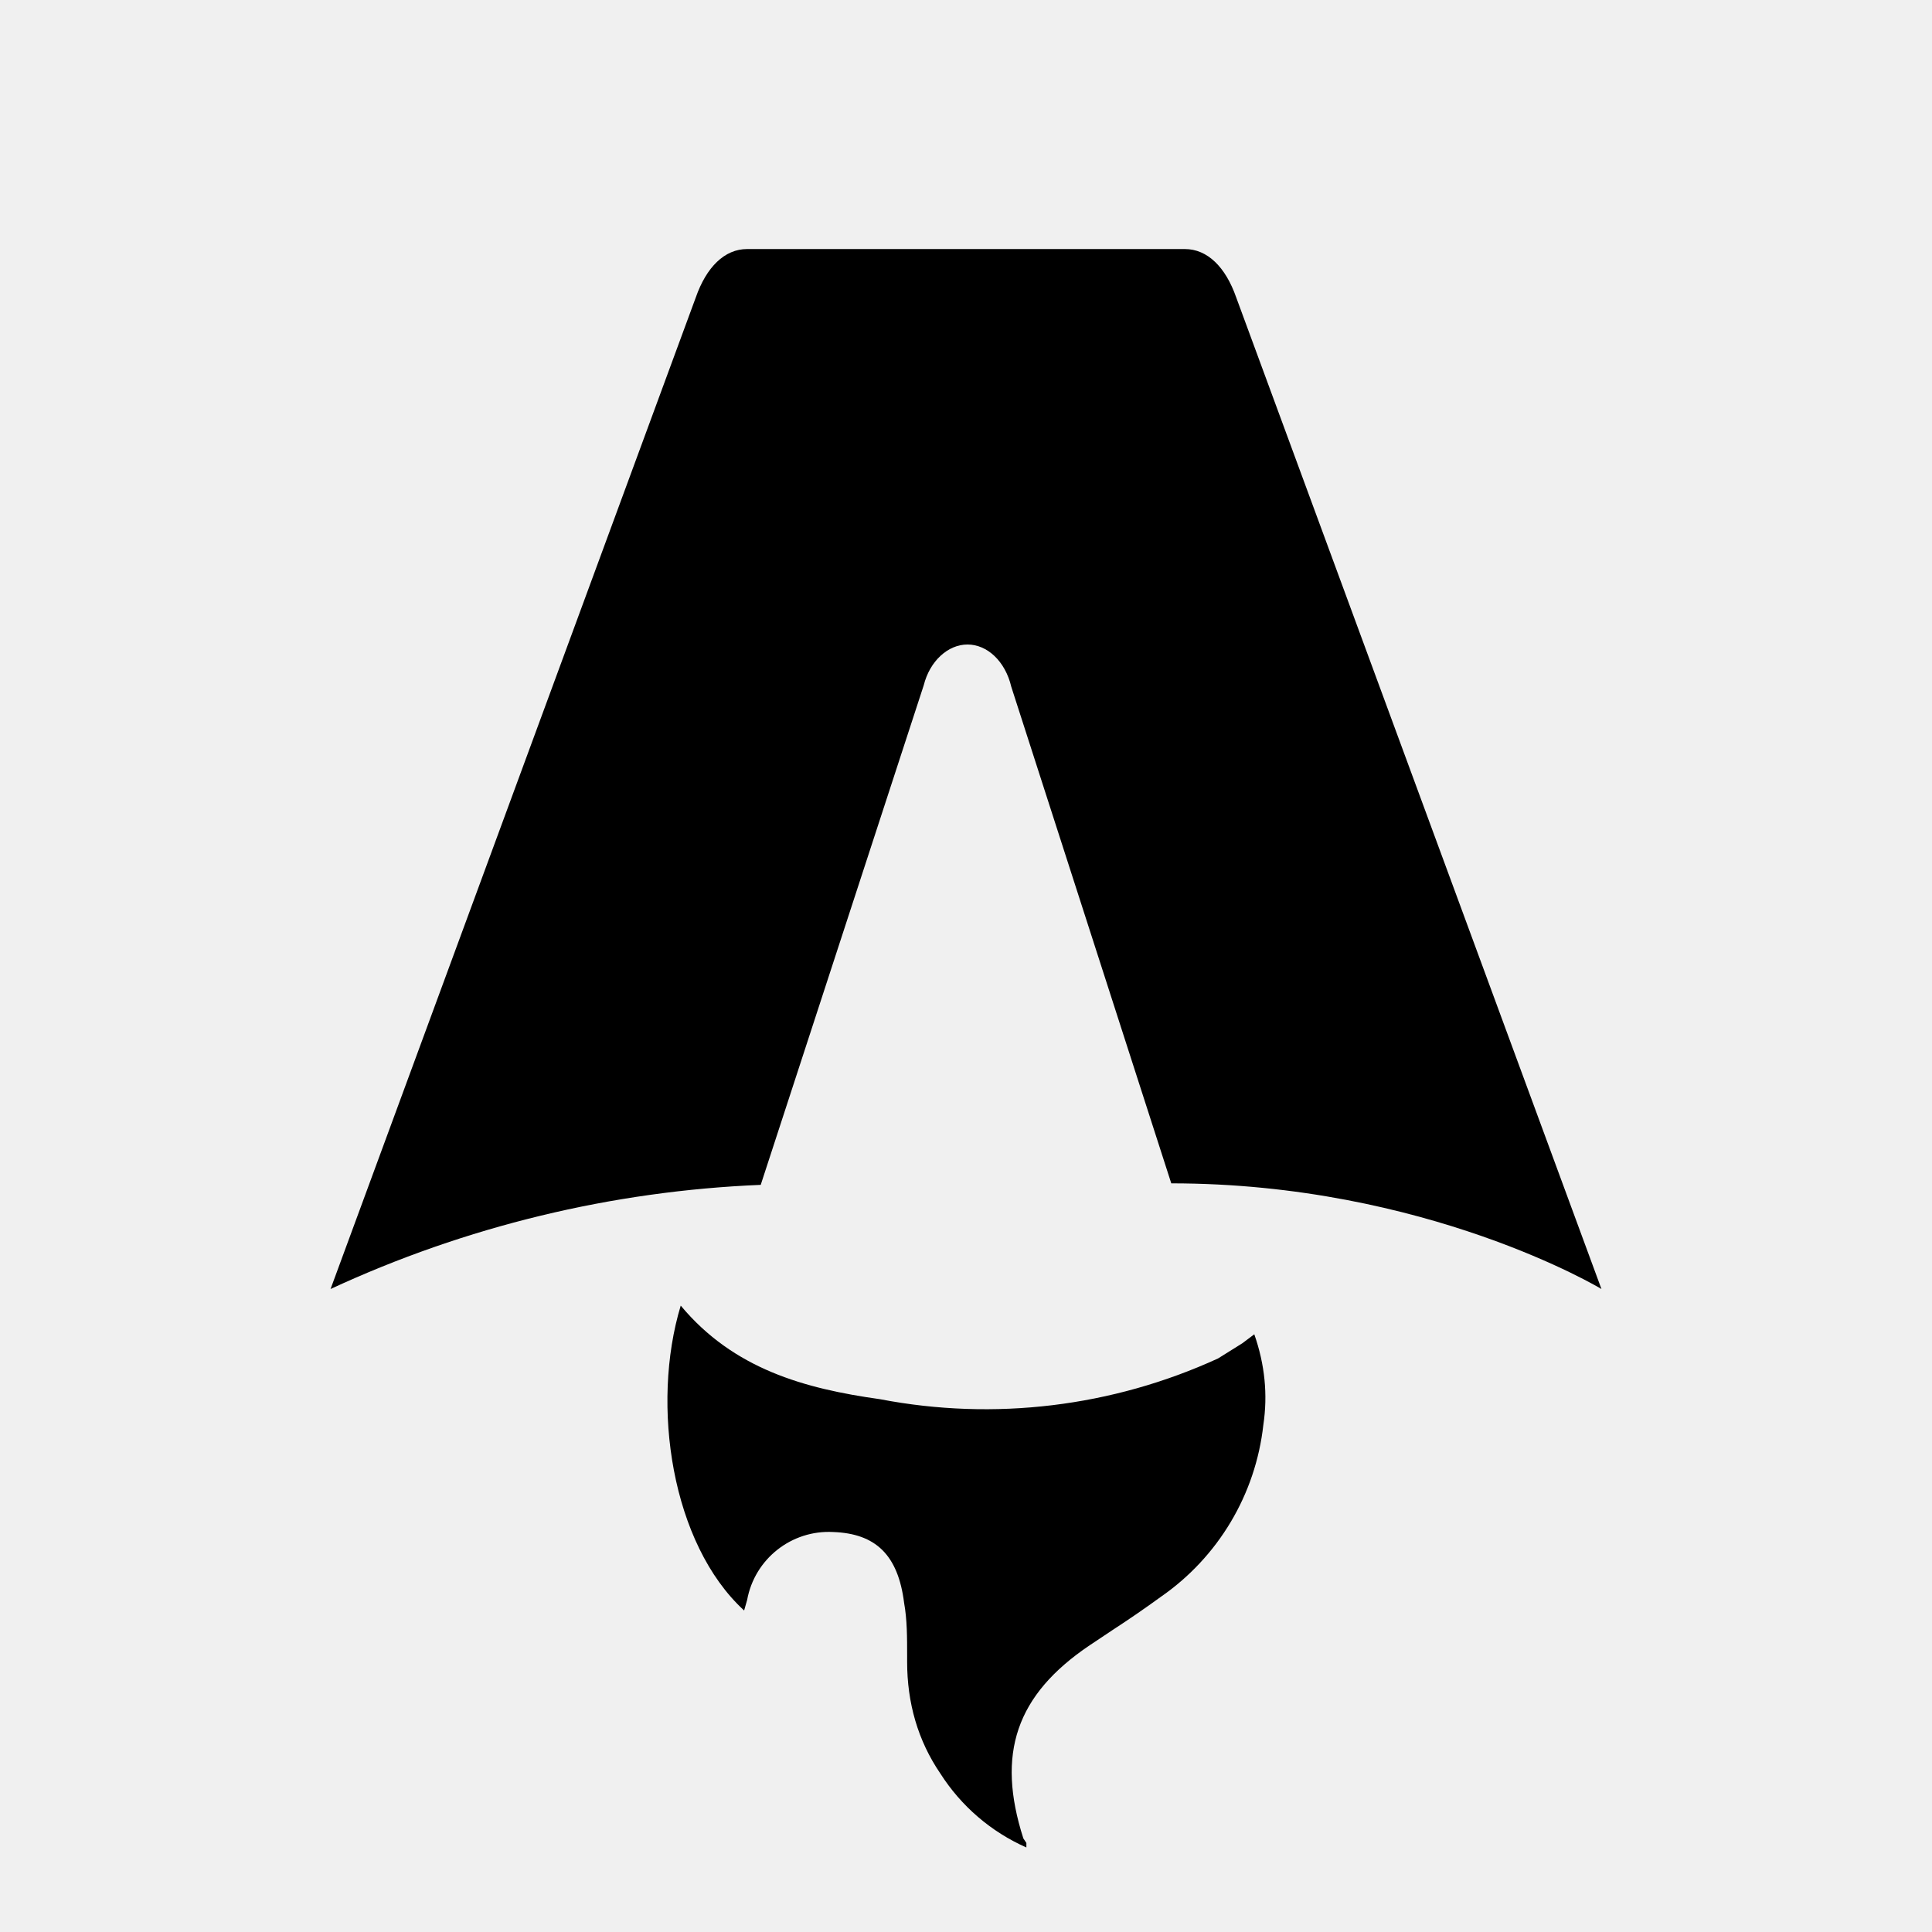
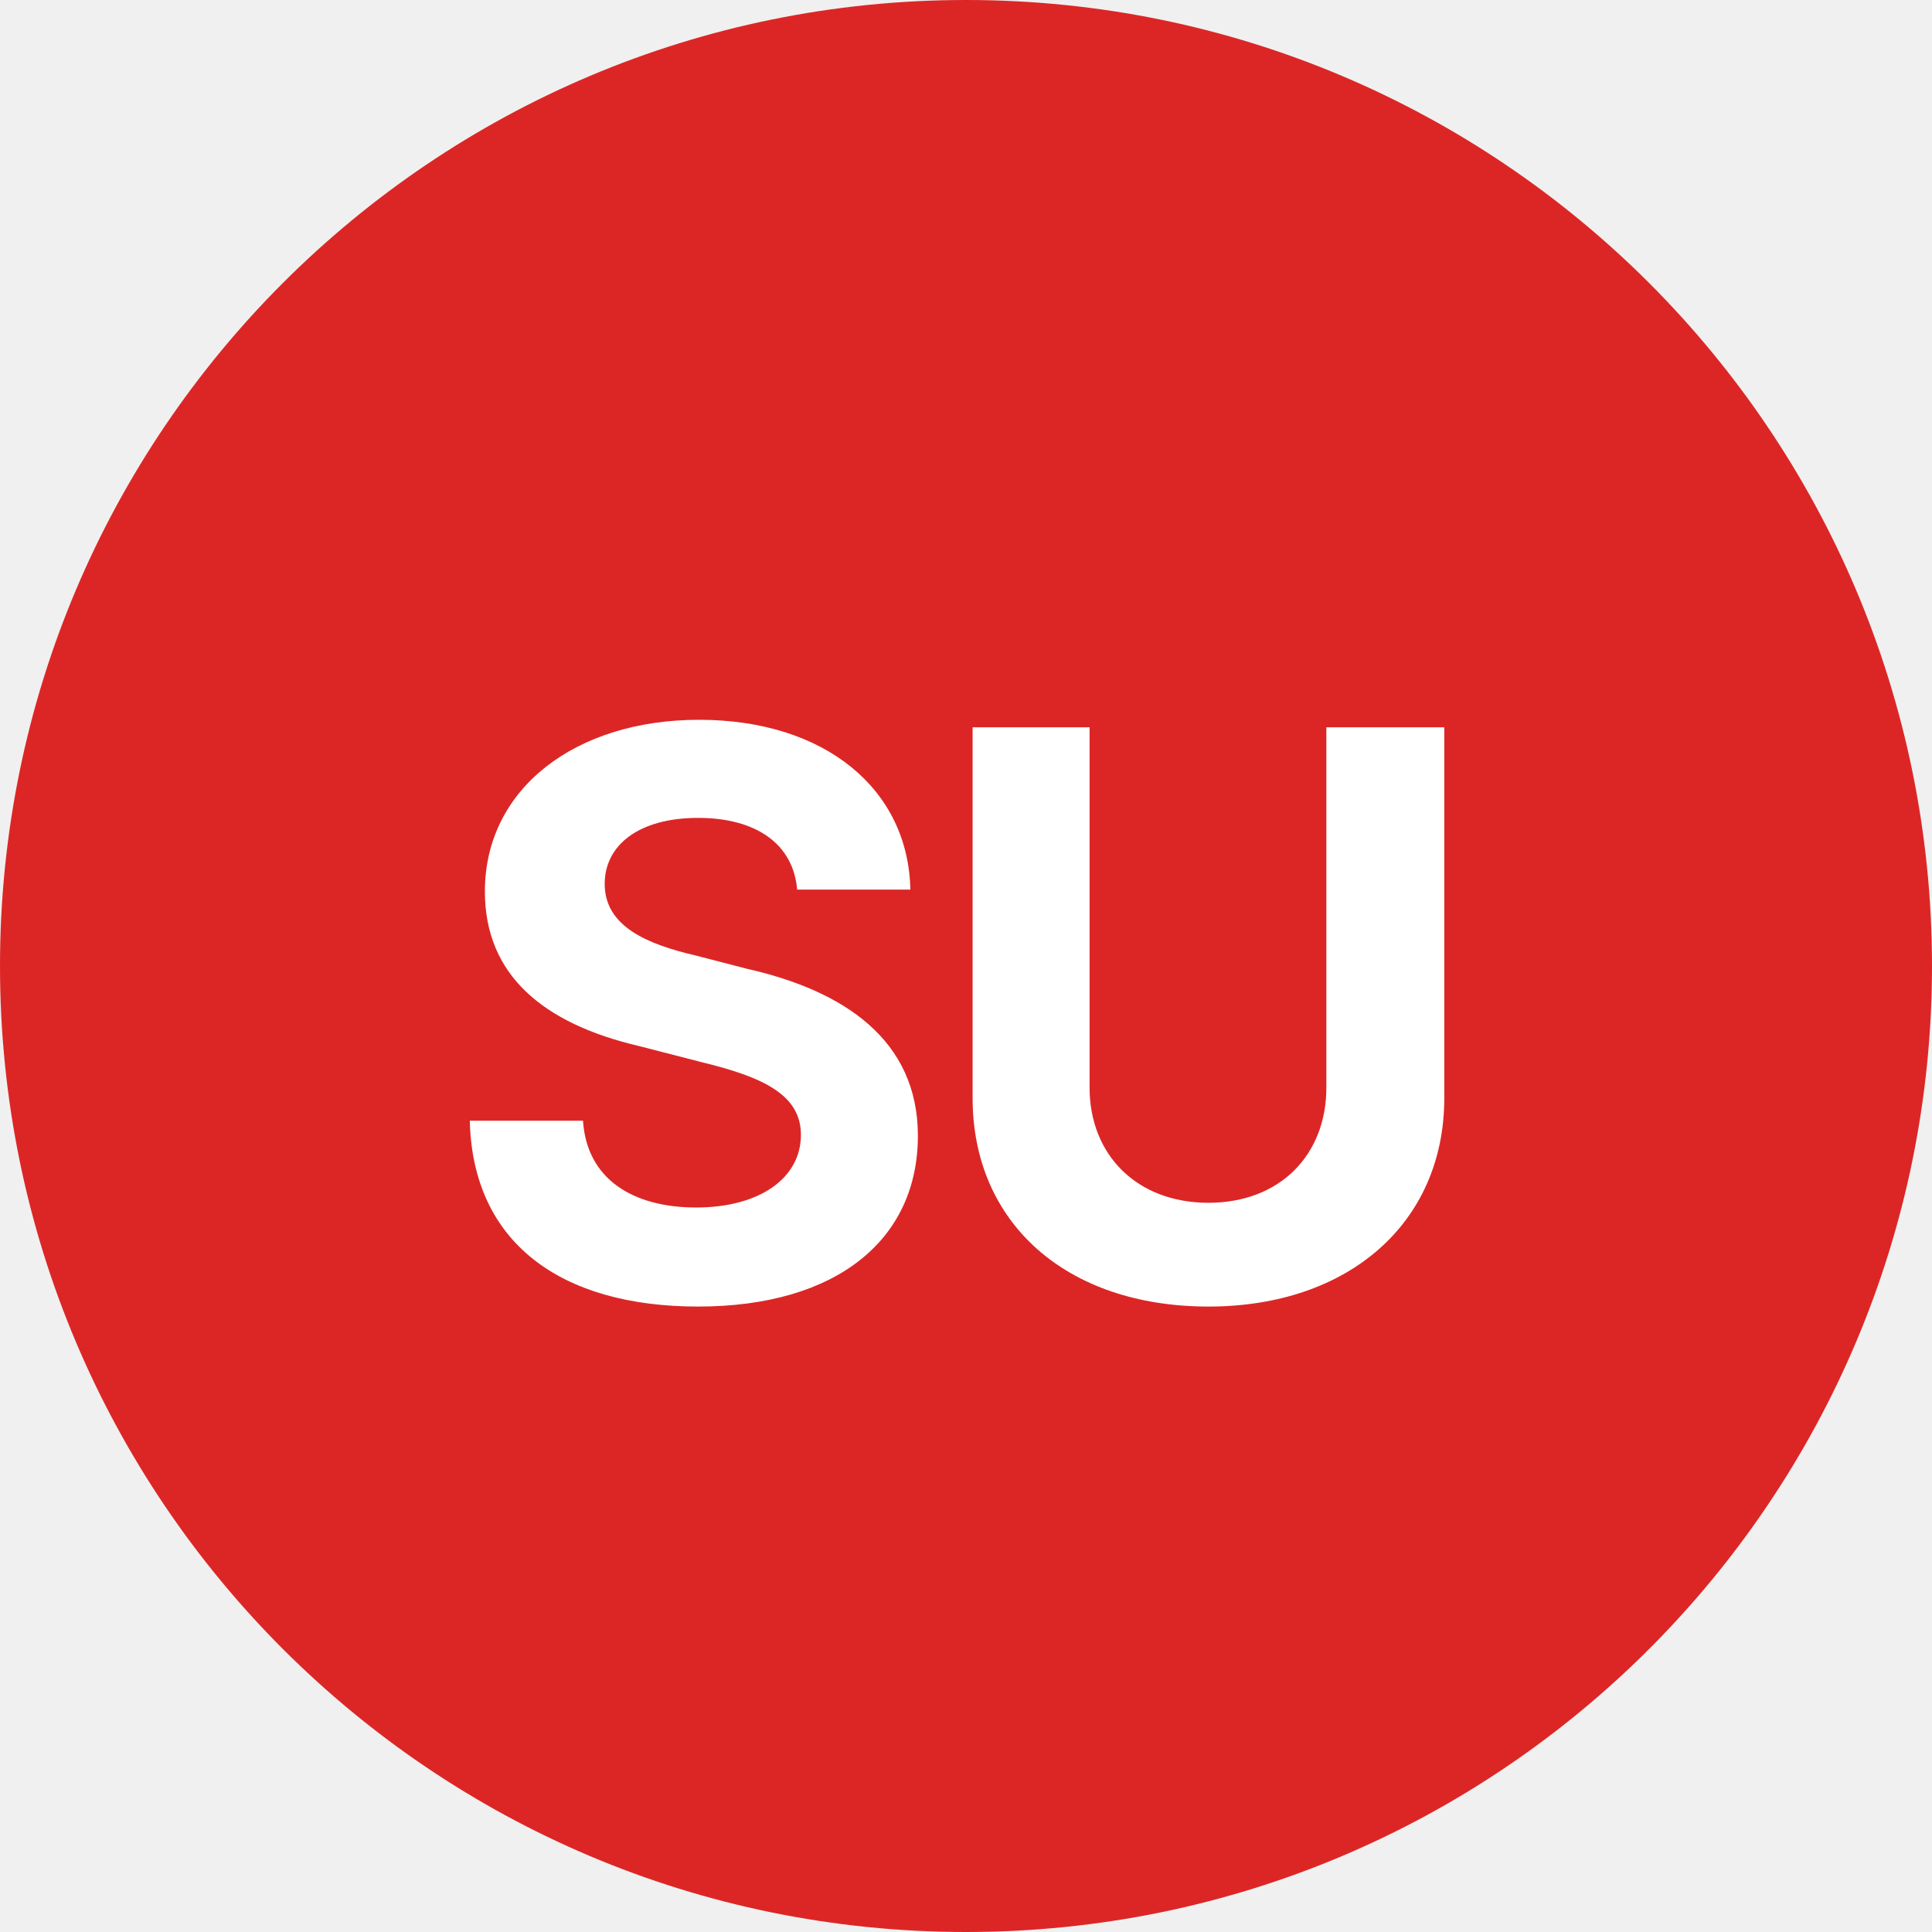
- <svg xmlns="http://www.w3.org/2000/svg" fill="none" viewBox="0 0 128 128">
-   <path d="M50.4 78.5a75.1 75.1 0 0 0-28.5 6.9l24.2-65.7c.7-2 1.9-3.2 3.4-3.2h29c1.5 0 2.7 1.2 3.4 3.2l24.2 65.7s-11.6-7-28.5-7L67 45.5c-.4-1.7-1.6-2.8-2.9-2.8-1.3 0-2.5 1.1-2.9 2.7L50.4 78.5Zm-1.1 28.2Zm-4.2-20.2c-2 6.6-.6 15.8 4.2 20.2a17.5 17.5 0 0 1 .2-.7 5.5 5.5 0 0 1 5.7-4.5c2.8.1 4.3 1.5 4.7 4.7.2 1.1.2 2.3.2 3.5v.4c0 2.7.7 5.2 2.2 7.4a13 13 0 0 0 5.7 4.9v-.3l-.2-.3c-1.8-5.6-.5-9.5 4.4-12.8l1.5-1a73 73 0 0 0 3.2-2.2 16 16 0 0 0 6.8-11.4c.3-2 .1-4-.6-6l-.8.6-1.6 1a37 37 0 0 1-22.4 2.7c-5-.7-9.7-2-13.2-6.2Z" />
-   <style>
-         path { fill: #000; }
-         @media (prefers-color-scheme: dark) {
-             path { fill: #FFF; }
-         }
-     </style>
+ <svg xmlns="http://www.w3.org/2000/svg" viewBox="0 0 32 32">
+   <circle cx="16" cy="16" r="16" fill="#dc2626" />
+   <text x="16" y="21.5" font-family="Inter, Arial, sans-serif" font-size="13" font-weight="700" fill="white" text-anchor="middle" letter-spacing="-0.5">SU</text>
</svg>
